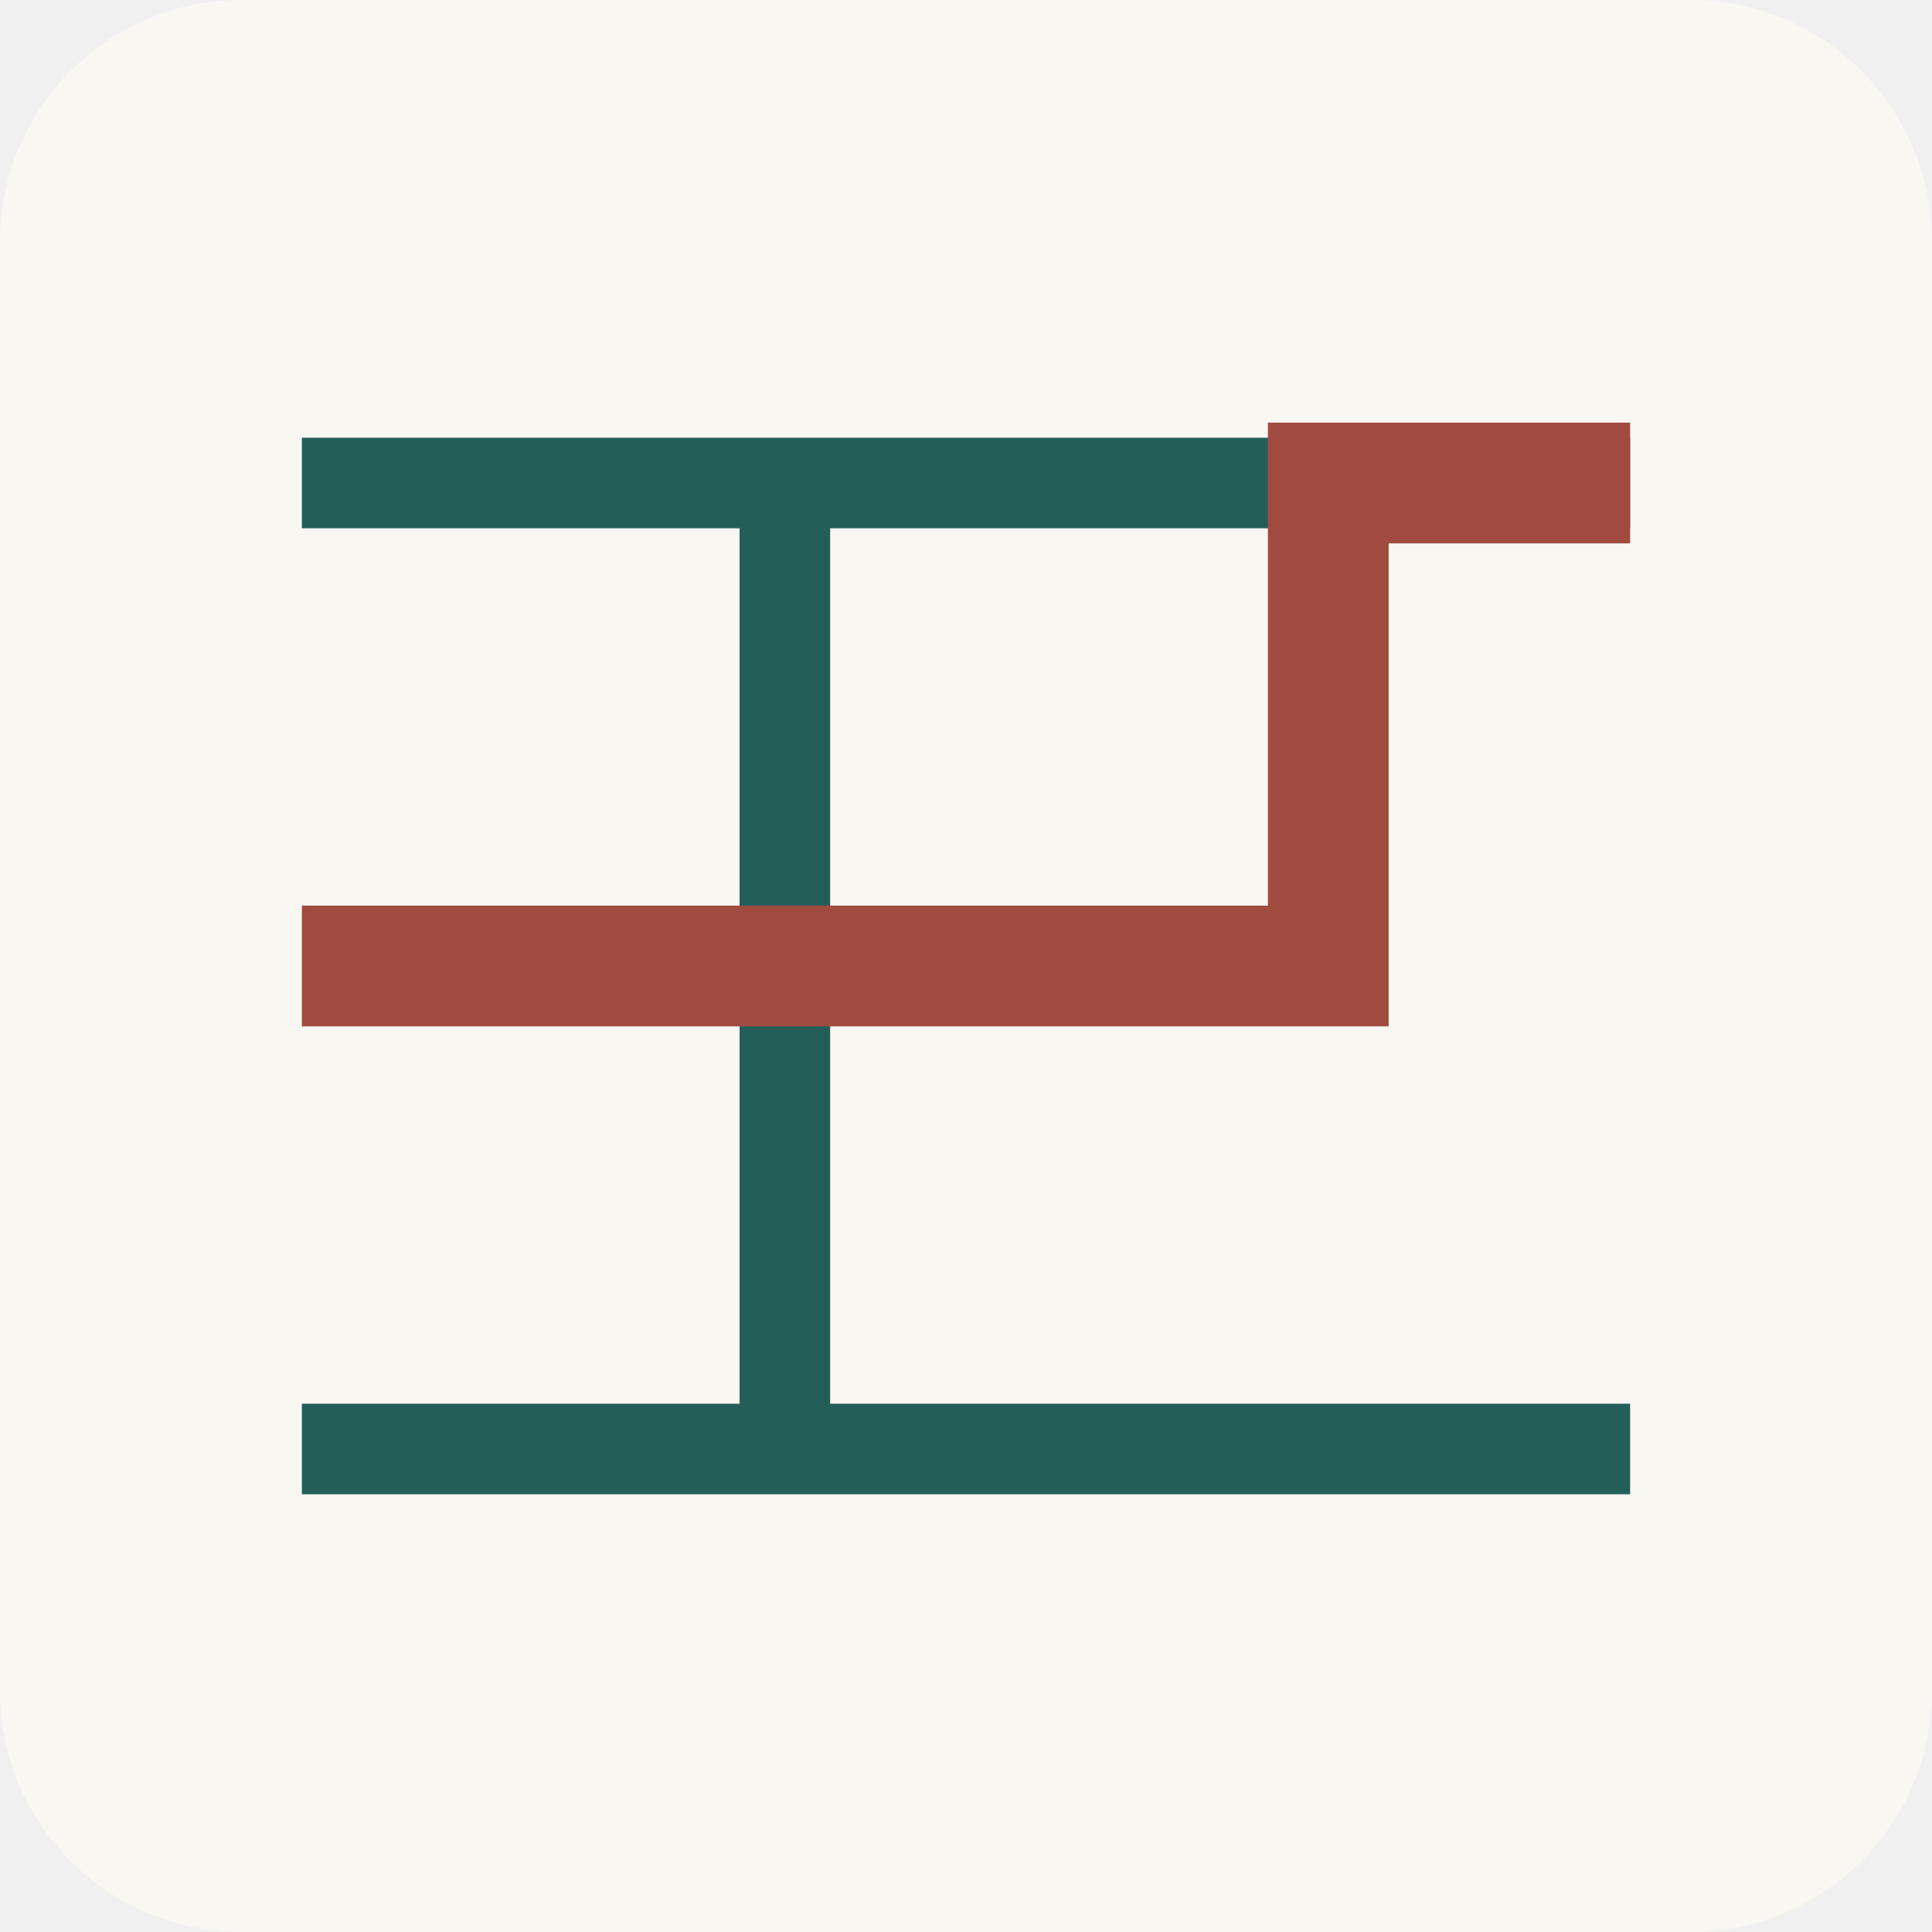
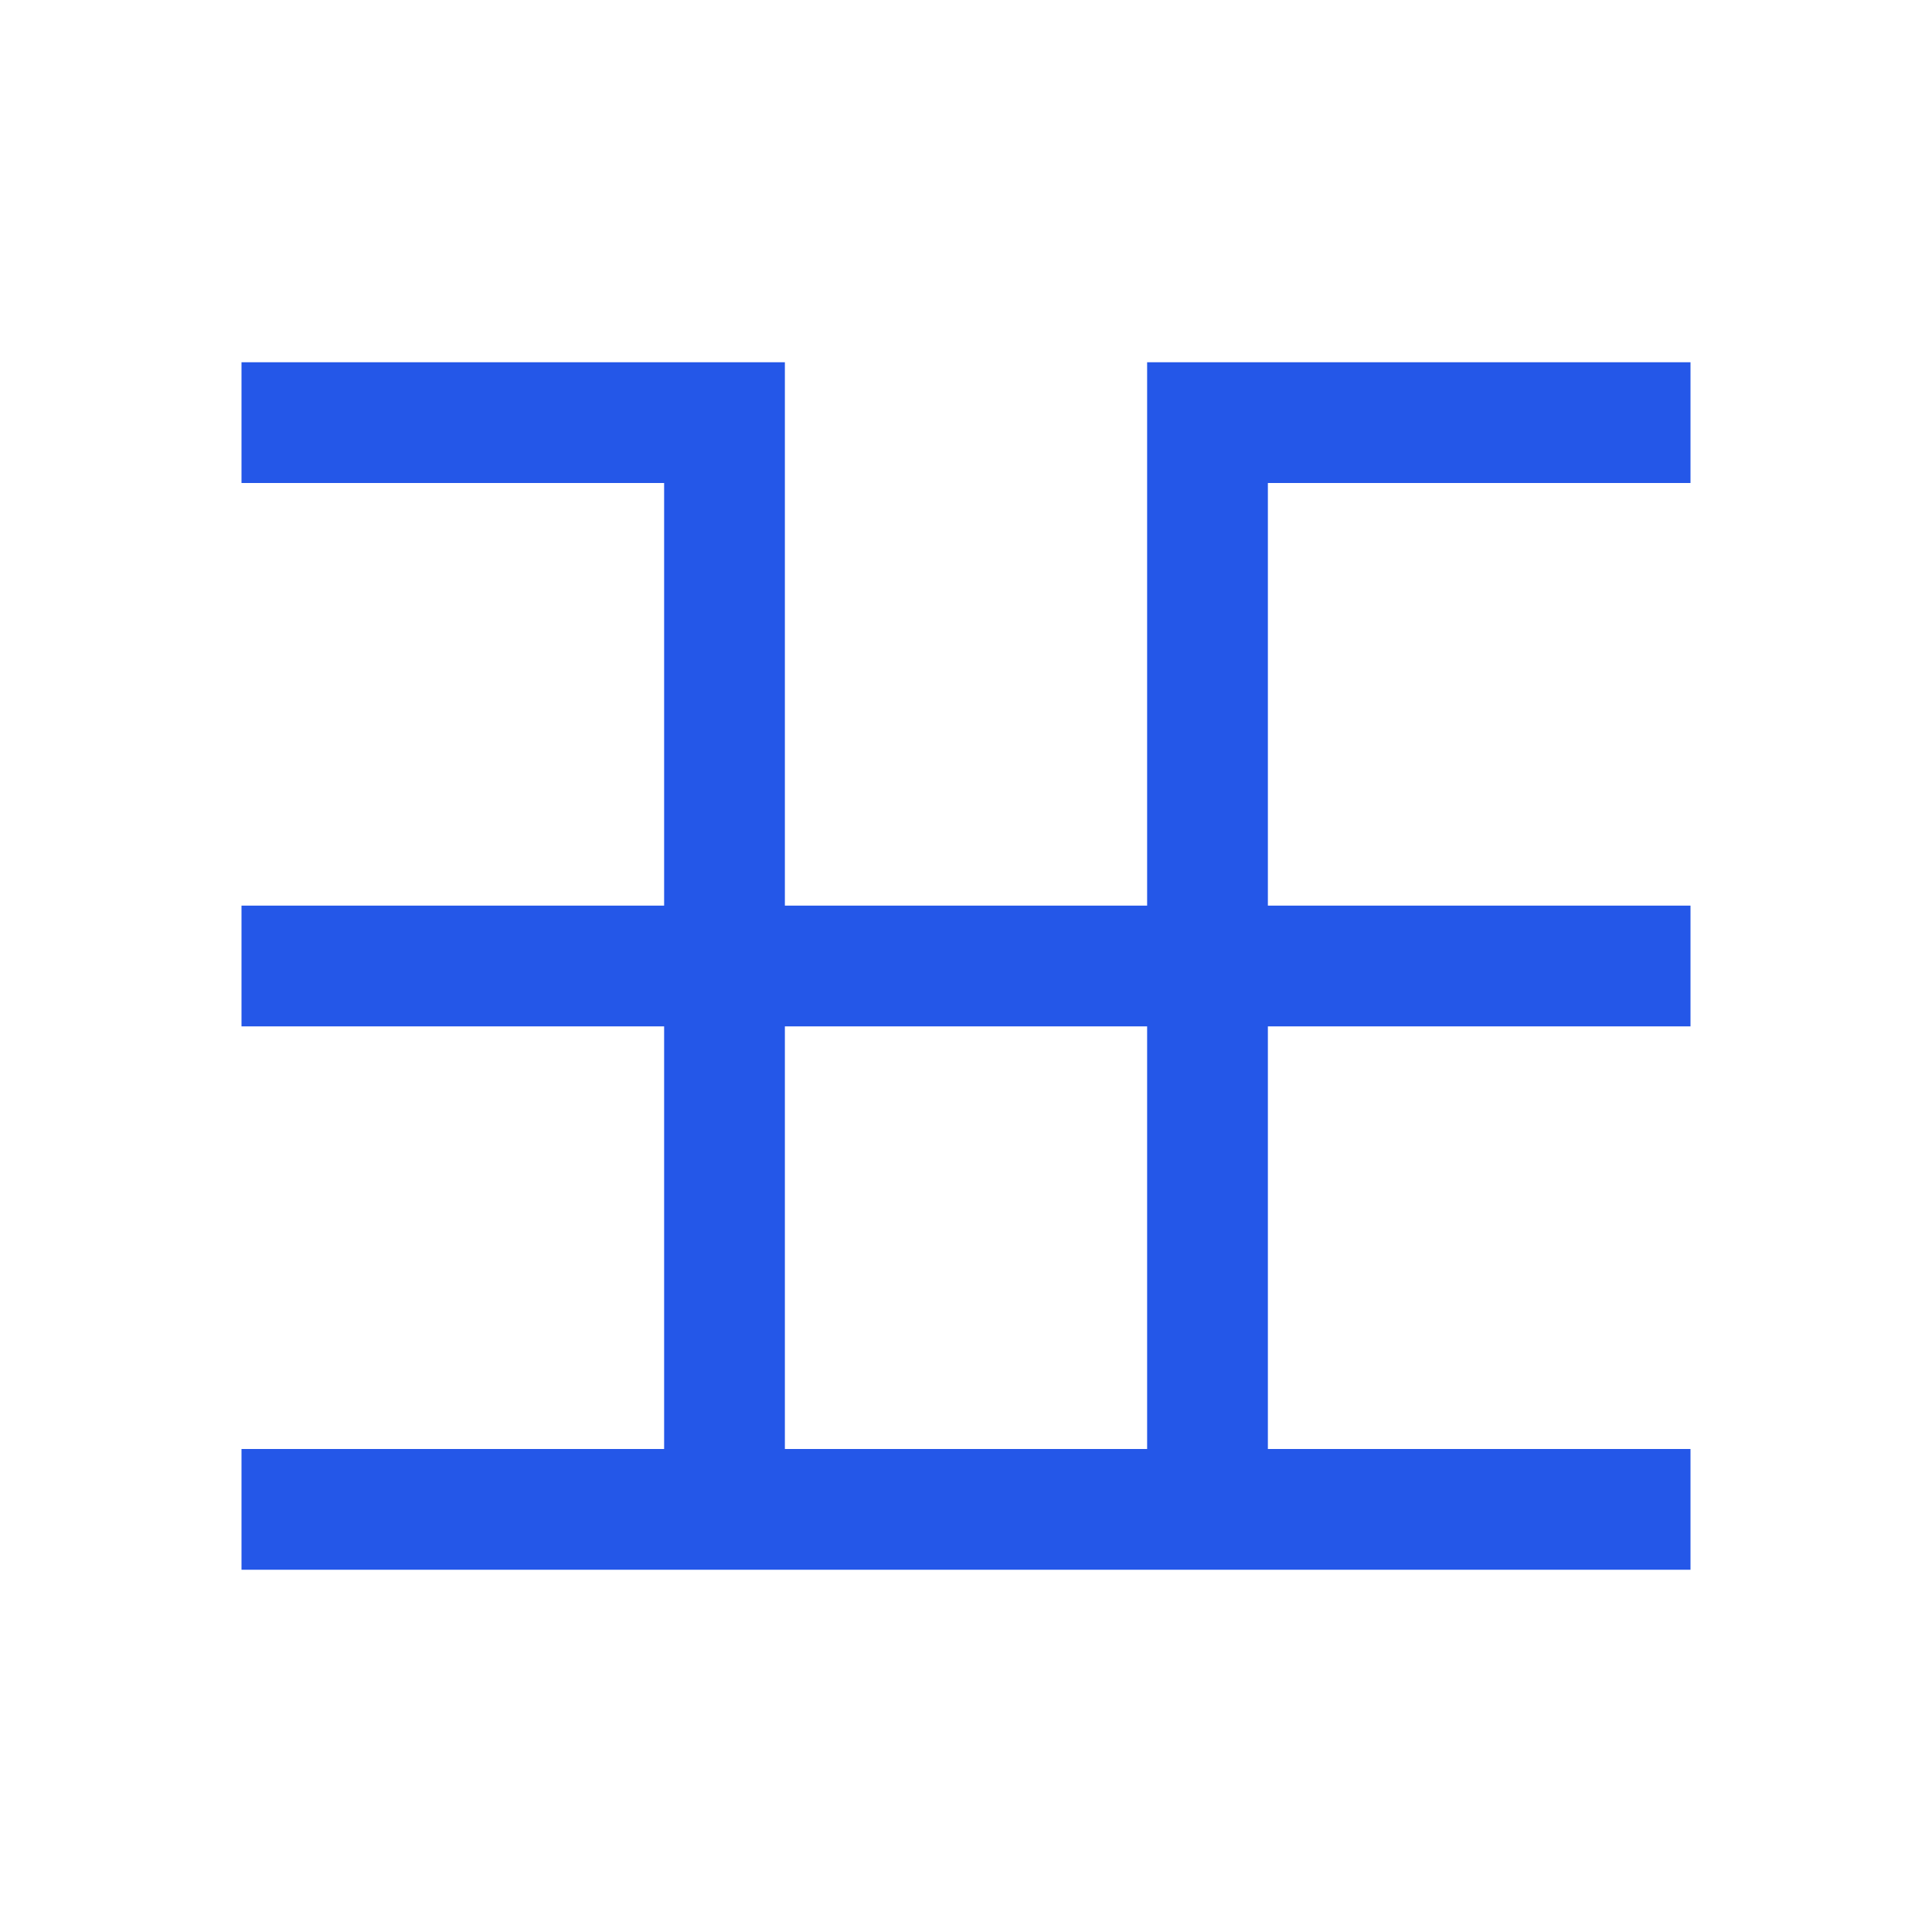
<svg xmlns="http://www.w3.org/2000/svg" viewBox="0 0 32 32">
-   <rect width="32" height="32" rx="4" fill="#f8f7f2" />
-   <path d="M5 8h8v16h14M5 24h8V8h14" stroke="#245e59" stroke-width="1.5" fill="none" />
-   <path d="M5 16h17V8h5" stroke="#a14a40" stroke-width="2" fill="none" />
+   <rect width="32" height="32" fill="#fff" />
+   <path d="M4 7h8v18h16M4 25h16V7h8M4 16h24" stroke="#2457e8" stroke-width="2" fill="none" />
</svg>
